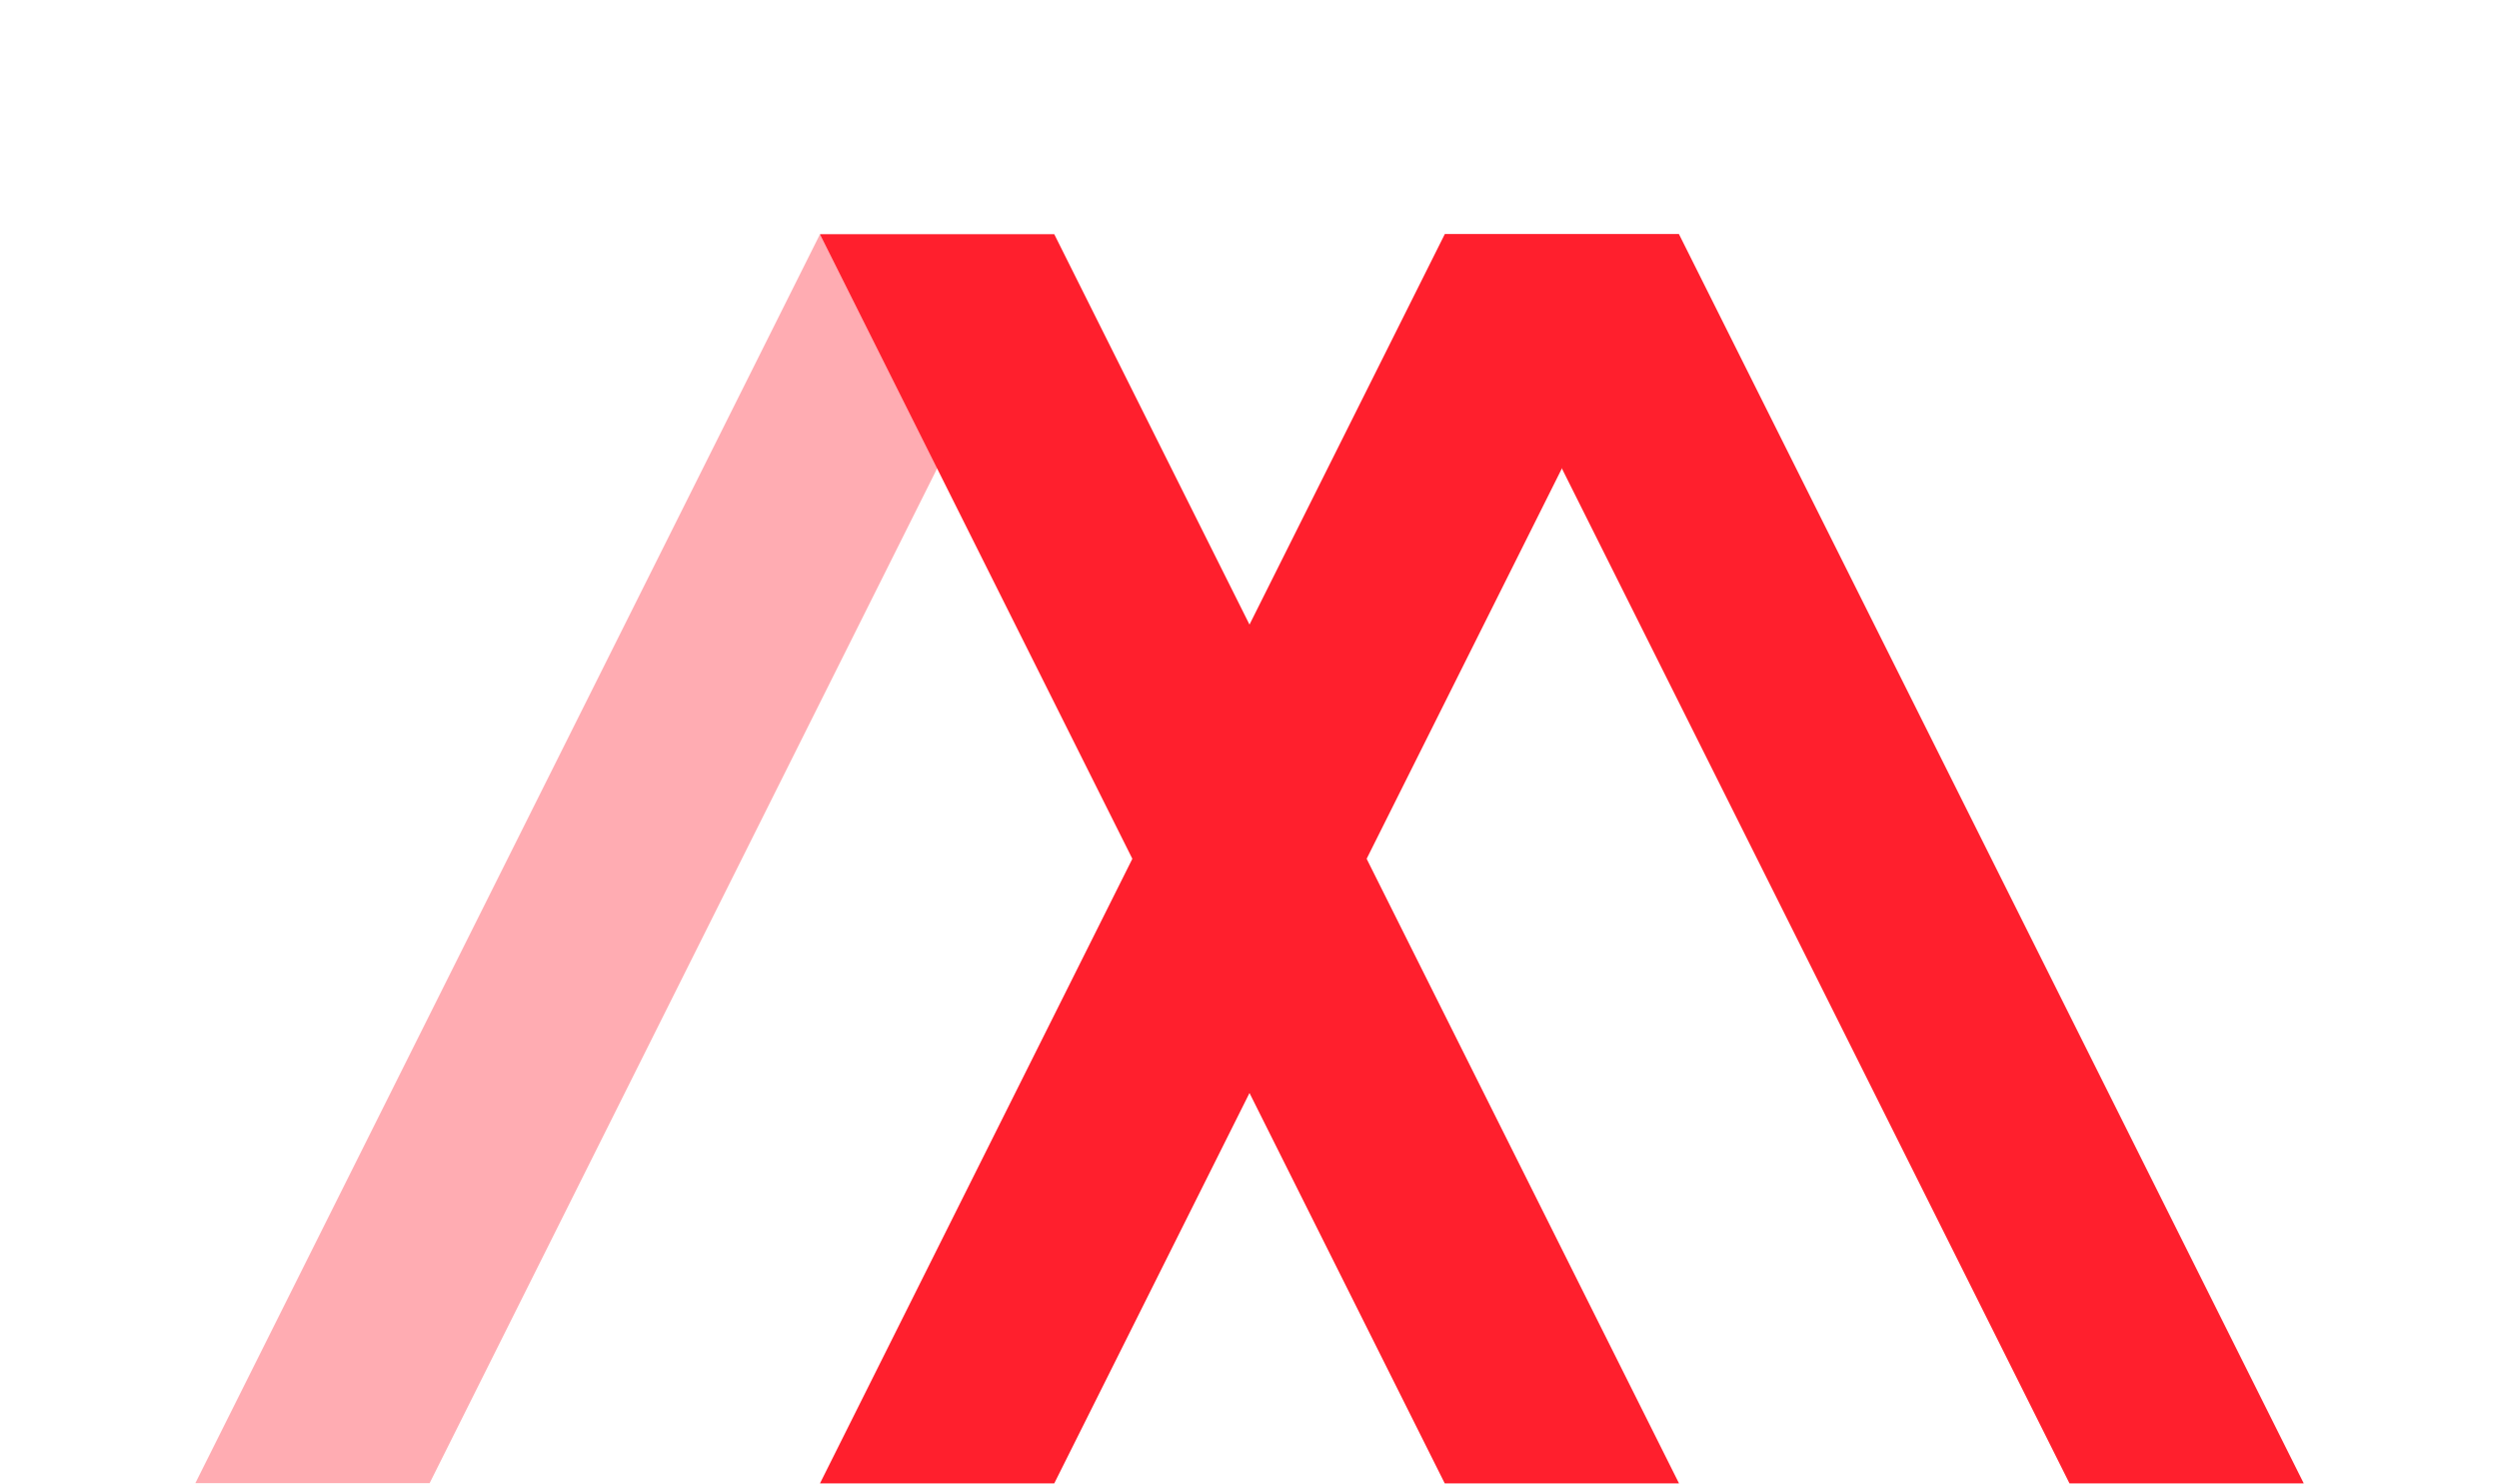
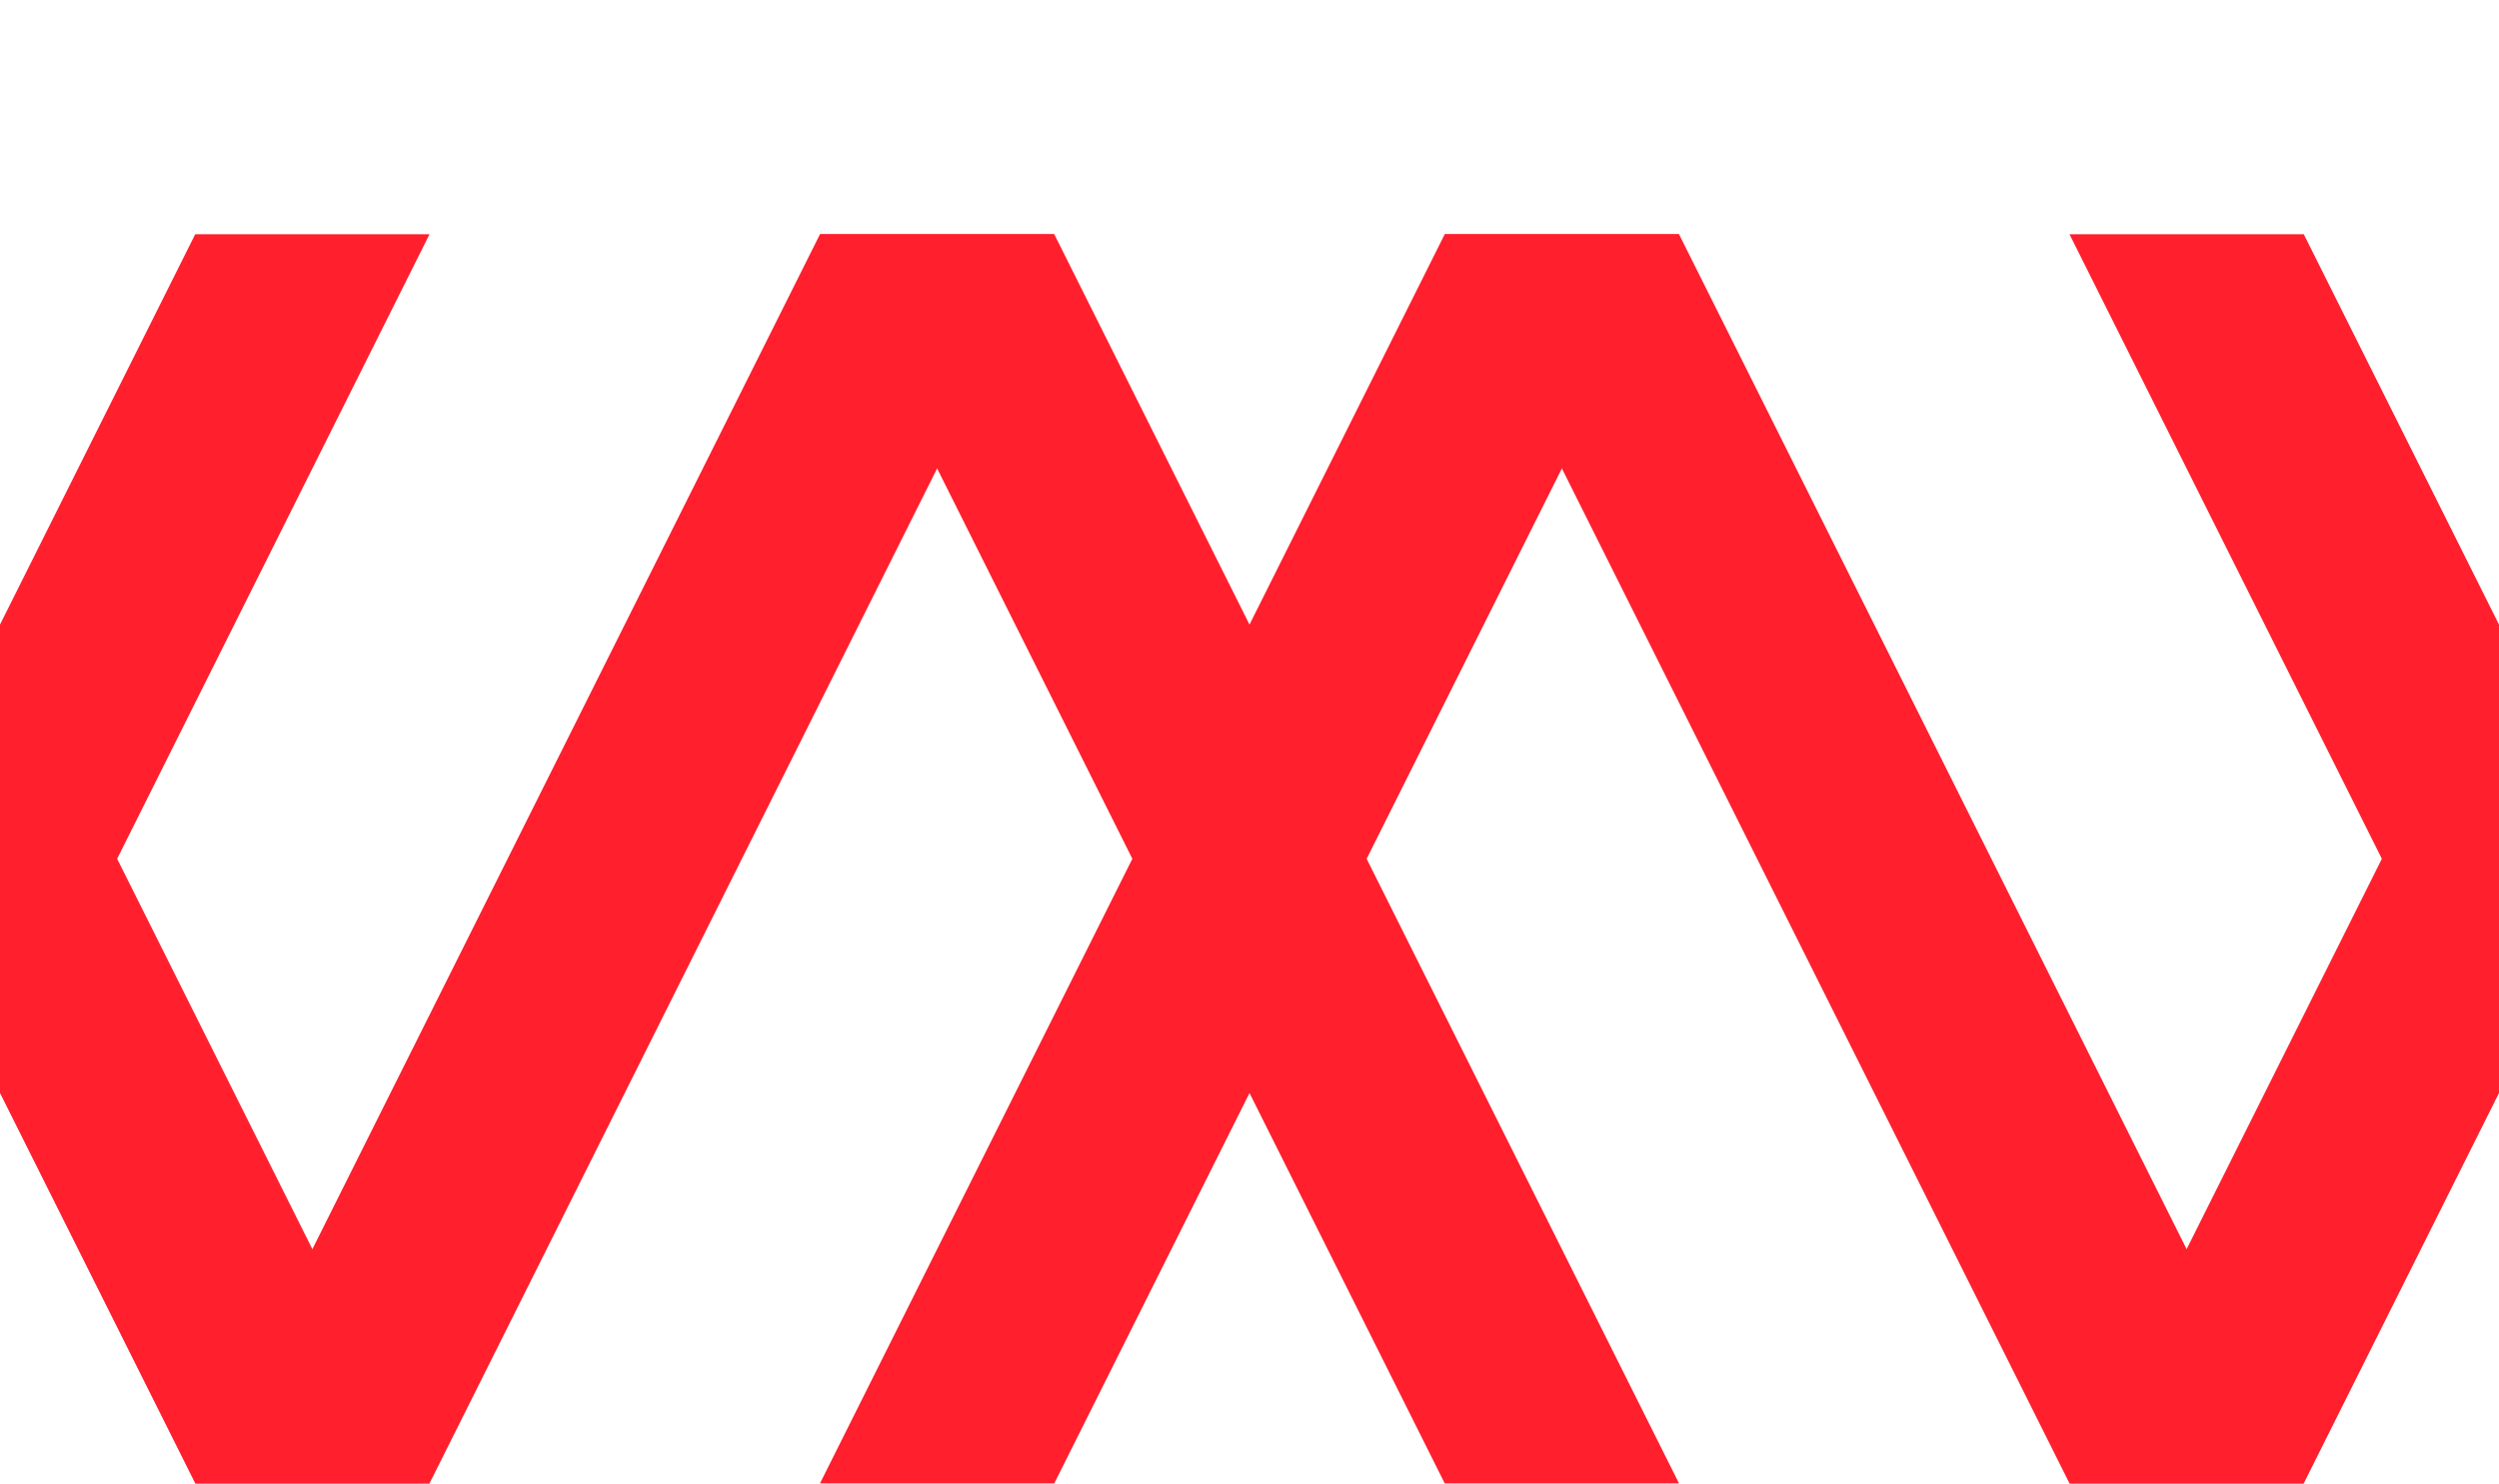
<svg xmlns="http://www.w3.org/2000/svg" width="192" height="114" viewBox="0 0 192 114">
  <defs>
    <clipPath id="pin">
      <rect width="192" height="18" />
    </clipPath>
    <clipPath id="cone">
      <rect y="18" width="192" height="96" />
    </clipPath>
  </defs>
  <g clip-path="url(#pin)" />
  <g clip-path="url(#cone)">
    <g transform="translate(0,18)">
+       <polygon points="-177,0 -159,0 -207,96 -225,96" fill="#ff1f2d" />
+       <polygon points="15,0 33,0 -15,96 -33,96" fill="#ff1f2d" />
+       <polygon points="207,0 225,0 177,96 159,96" fill="#ff1f2d" />
      <polygon points="-129,0 -111,0 -63,96 -81,96" fill="#ff1f2d" />
      <polygon points="63,0 81,0 129,96 111,96" fill="#ff1f2d" />
      <polygon points="255,0 273,0 321,96 303,96" fill="#ff1f2d" />
+       <polygon points="-129,0 -111,0 -159,96 -177,96" fill="#ff1f2d" />
+       <polygon points="63,0 81,0 33,96 15,96" fill="#ff1f2d" />
+       <polygon points="255,0 273,0 225,96 207,96" fill="#ff1f2d" />
+       <polygon points="-81,0 -63,0 -15,96 -33,96" fill="#ff1f2d" />
+       <polygon points="111,0 129,0 177,96 159,96" fill="#ff1f2d" />
+       <polygon points="303,0 321,0 369,96 351,96" fill="#ff1f2d" />
      <polygon points="-81,0 -63,0 -111,96 -129,96" fill="#ff1f2d" />
      <polygon points="111,0 129,0 81,96 63,96" fill="#ff1f2d" />
      <polygon points="303,0 321,0 273,96 255,96" fill="#ff1f2d" />
-       <polygon points="-81,0 -63,0 -15,96 -33,96" fill="#ff1f2d" />
-       <polygon points="111,0 129,0 177,96 159,96" fill="#ff1f2d" />
-       <polygon points="303,0 321,0 369,96 351,96" fill="#ff1f2d" />
-       <polygon points="-129,0 -111,0 -159,96 -177,96" fill="#ff1f2d" opacity="0.37" />
-       <polygon points="63,0 81,0 33,96 15,96" fill="#ff1f2d" opacity="0.37" />
-       <polygon points="255,0 273,0 225,96 207,96" fill="#ff1f2d" opacity="0.37" />
+       <polygon points="-33,0 -15,0 33,96 15,96" fill="#ff1f2d" />
+       <polygon points="159,0 177,0 225,96 207,96" fill="#ff1f2d" />
+       <polygon points="351,0 369,0 417,96 399,96" fill="#ff1f2d" />
    </g>
  </g>
</svg>
